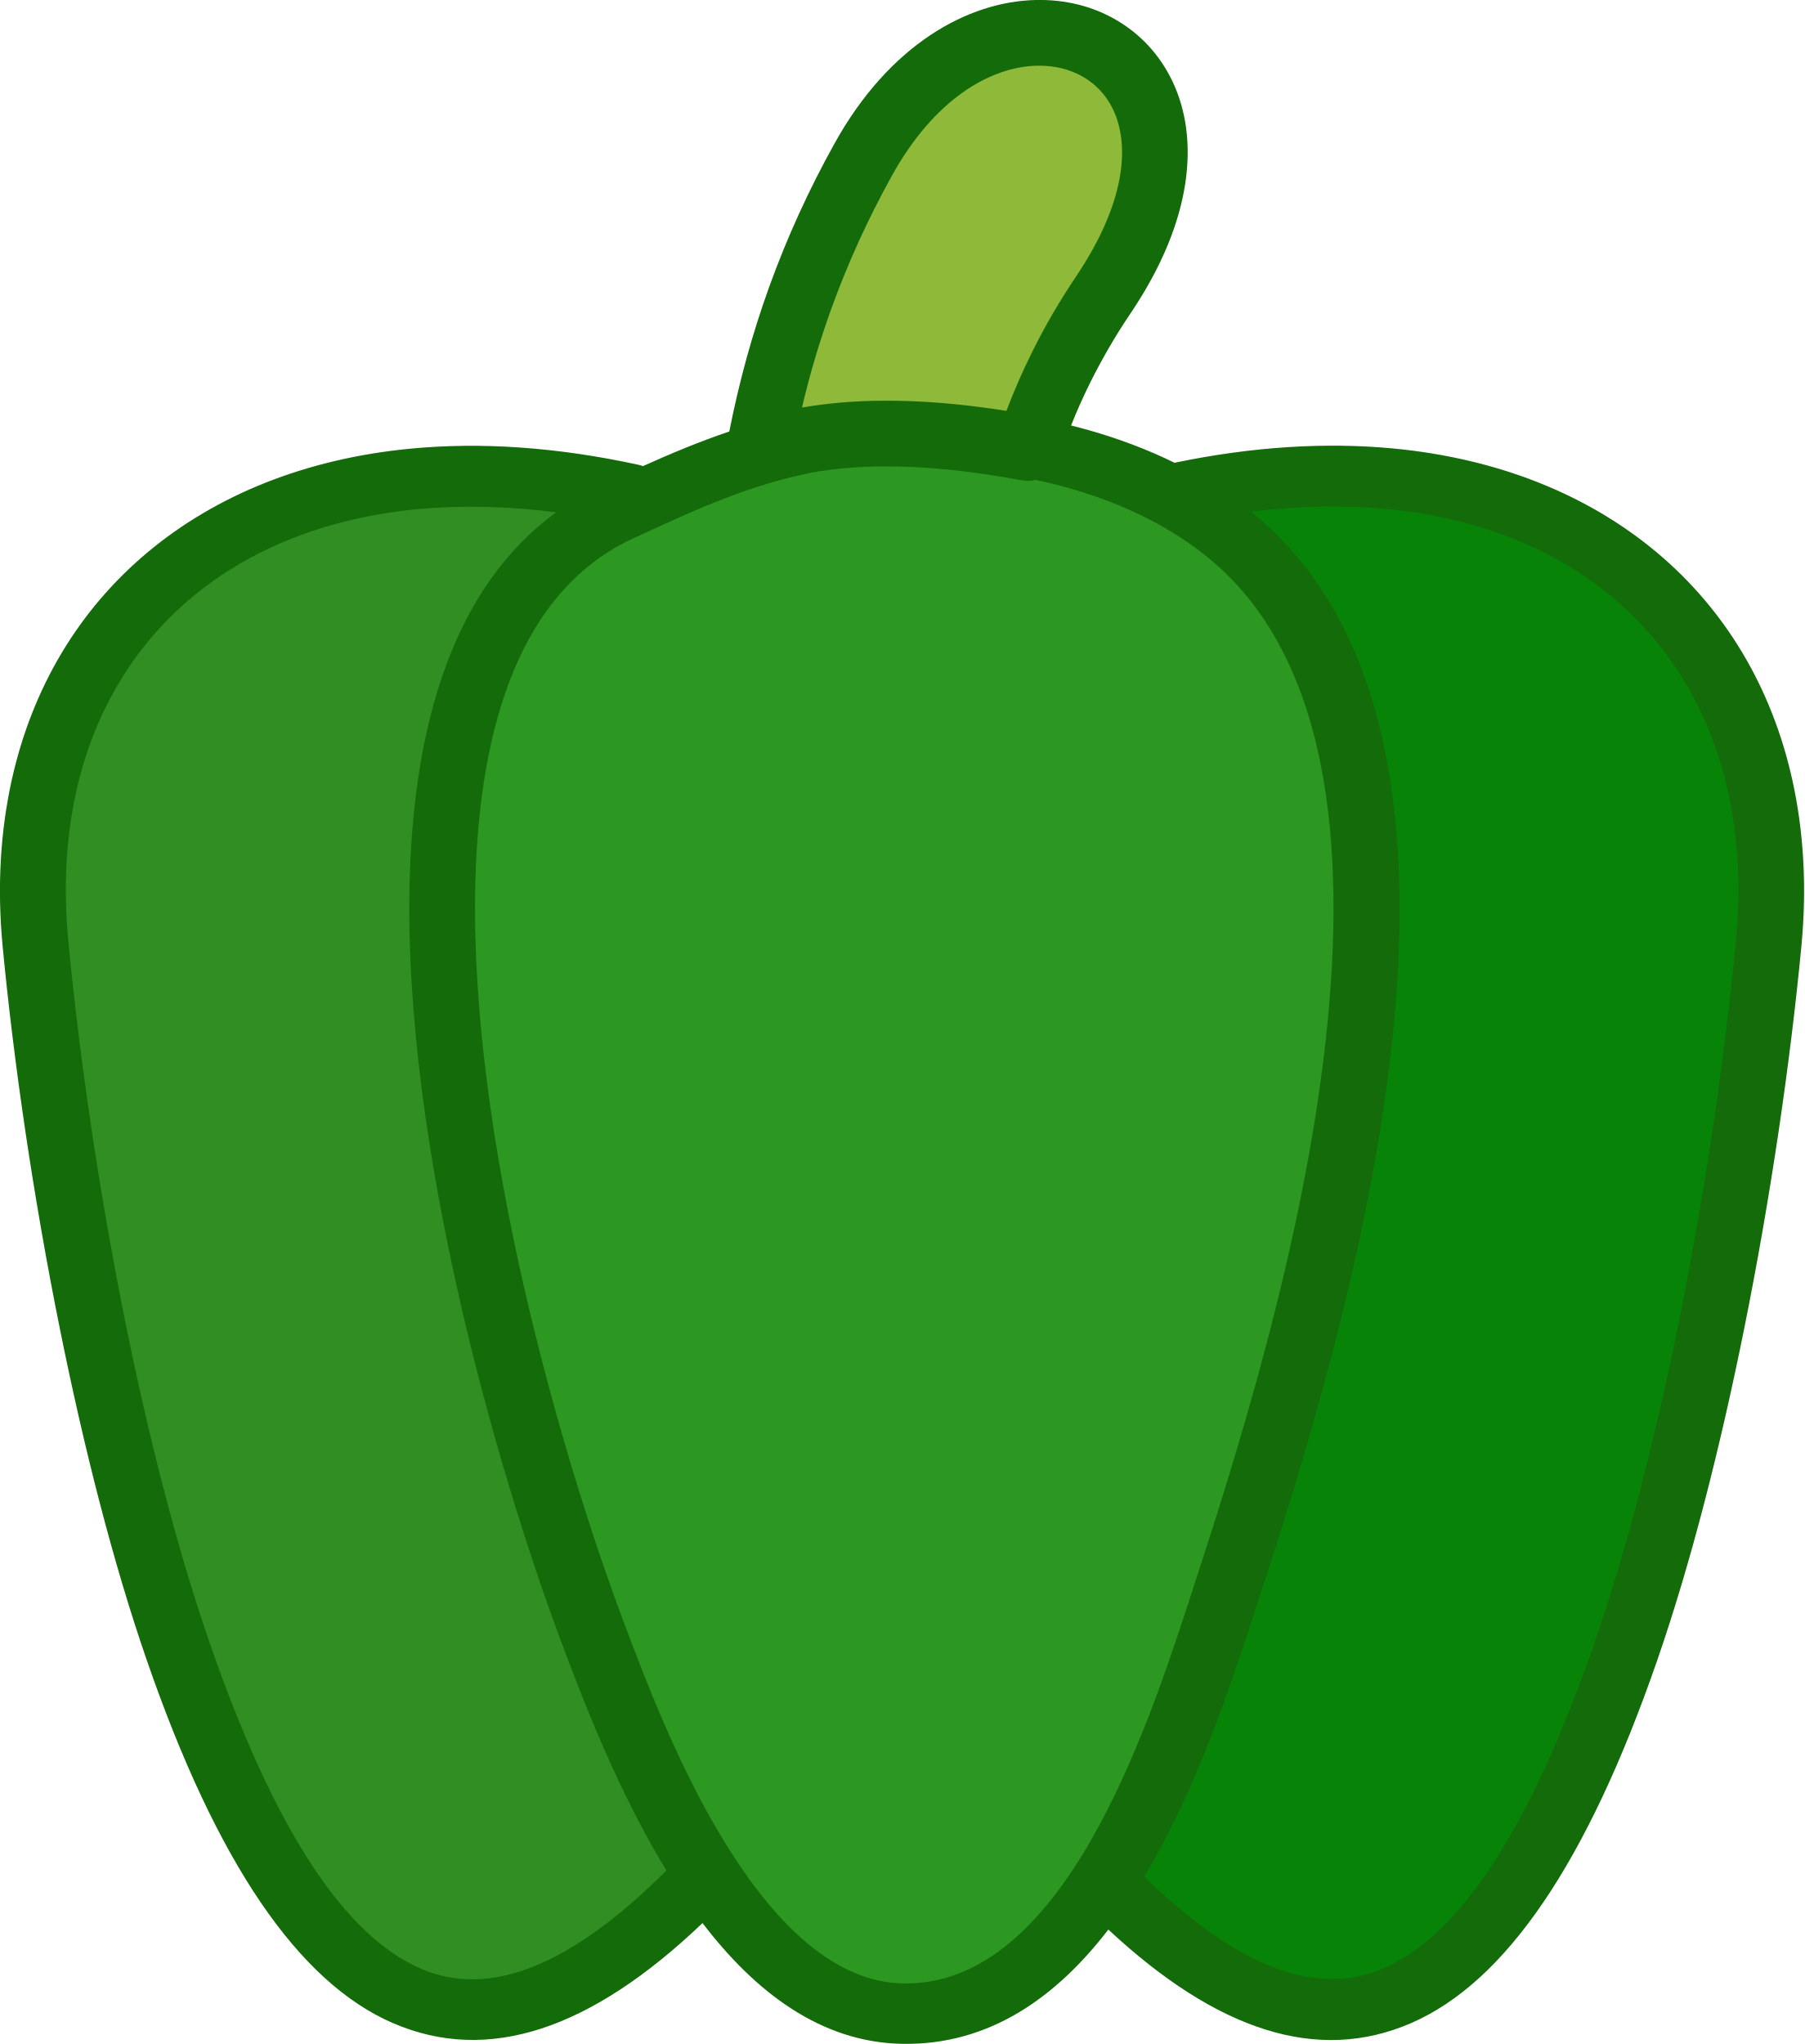
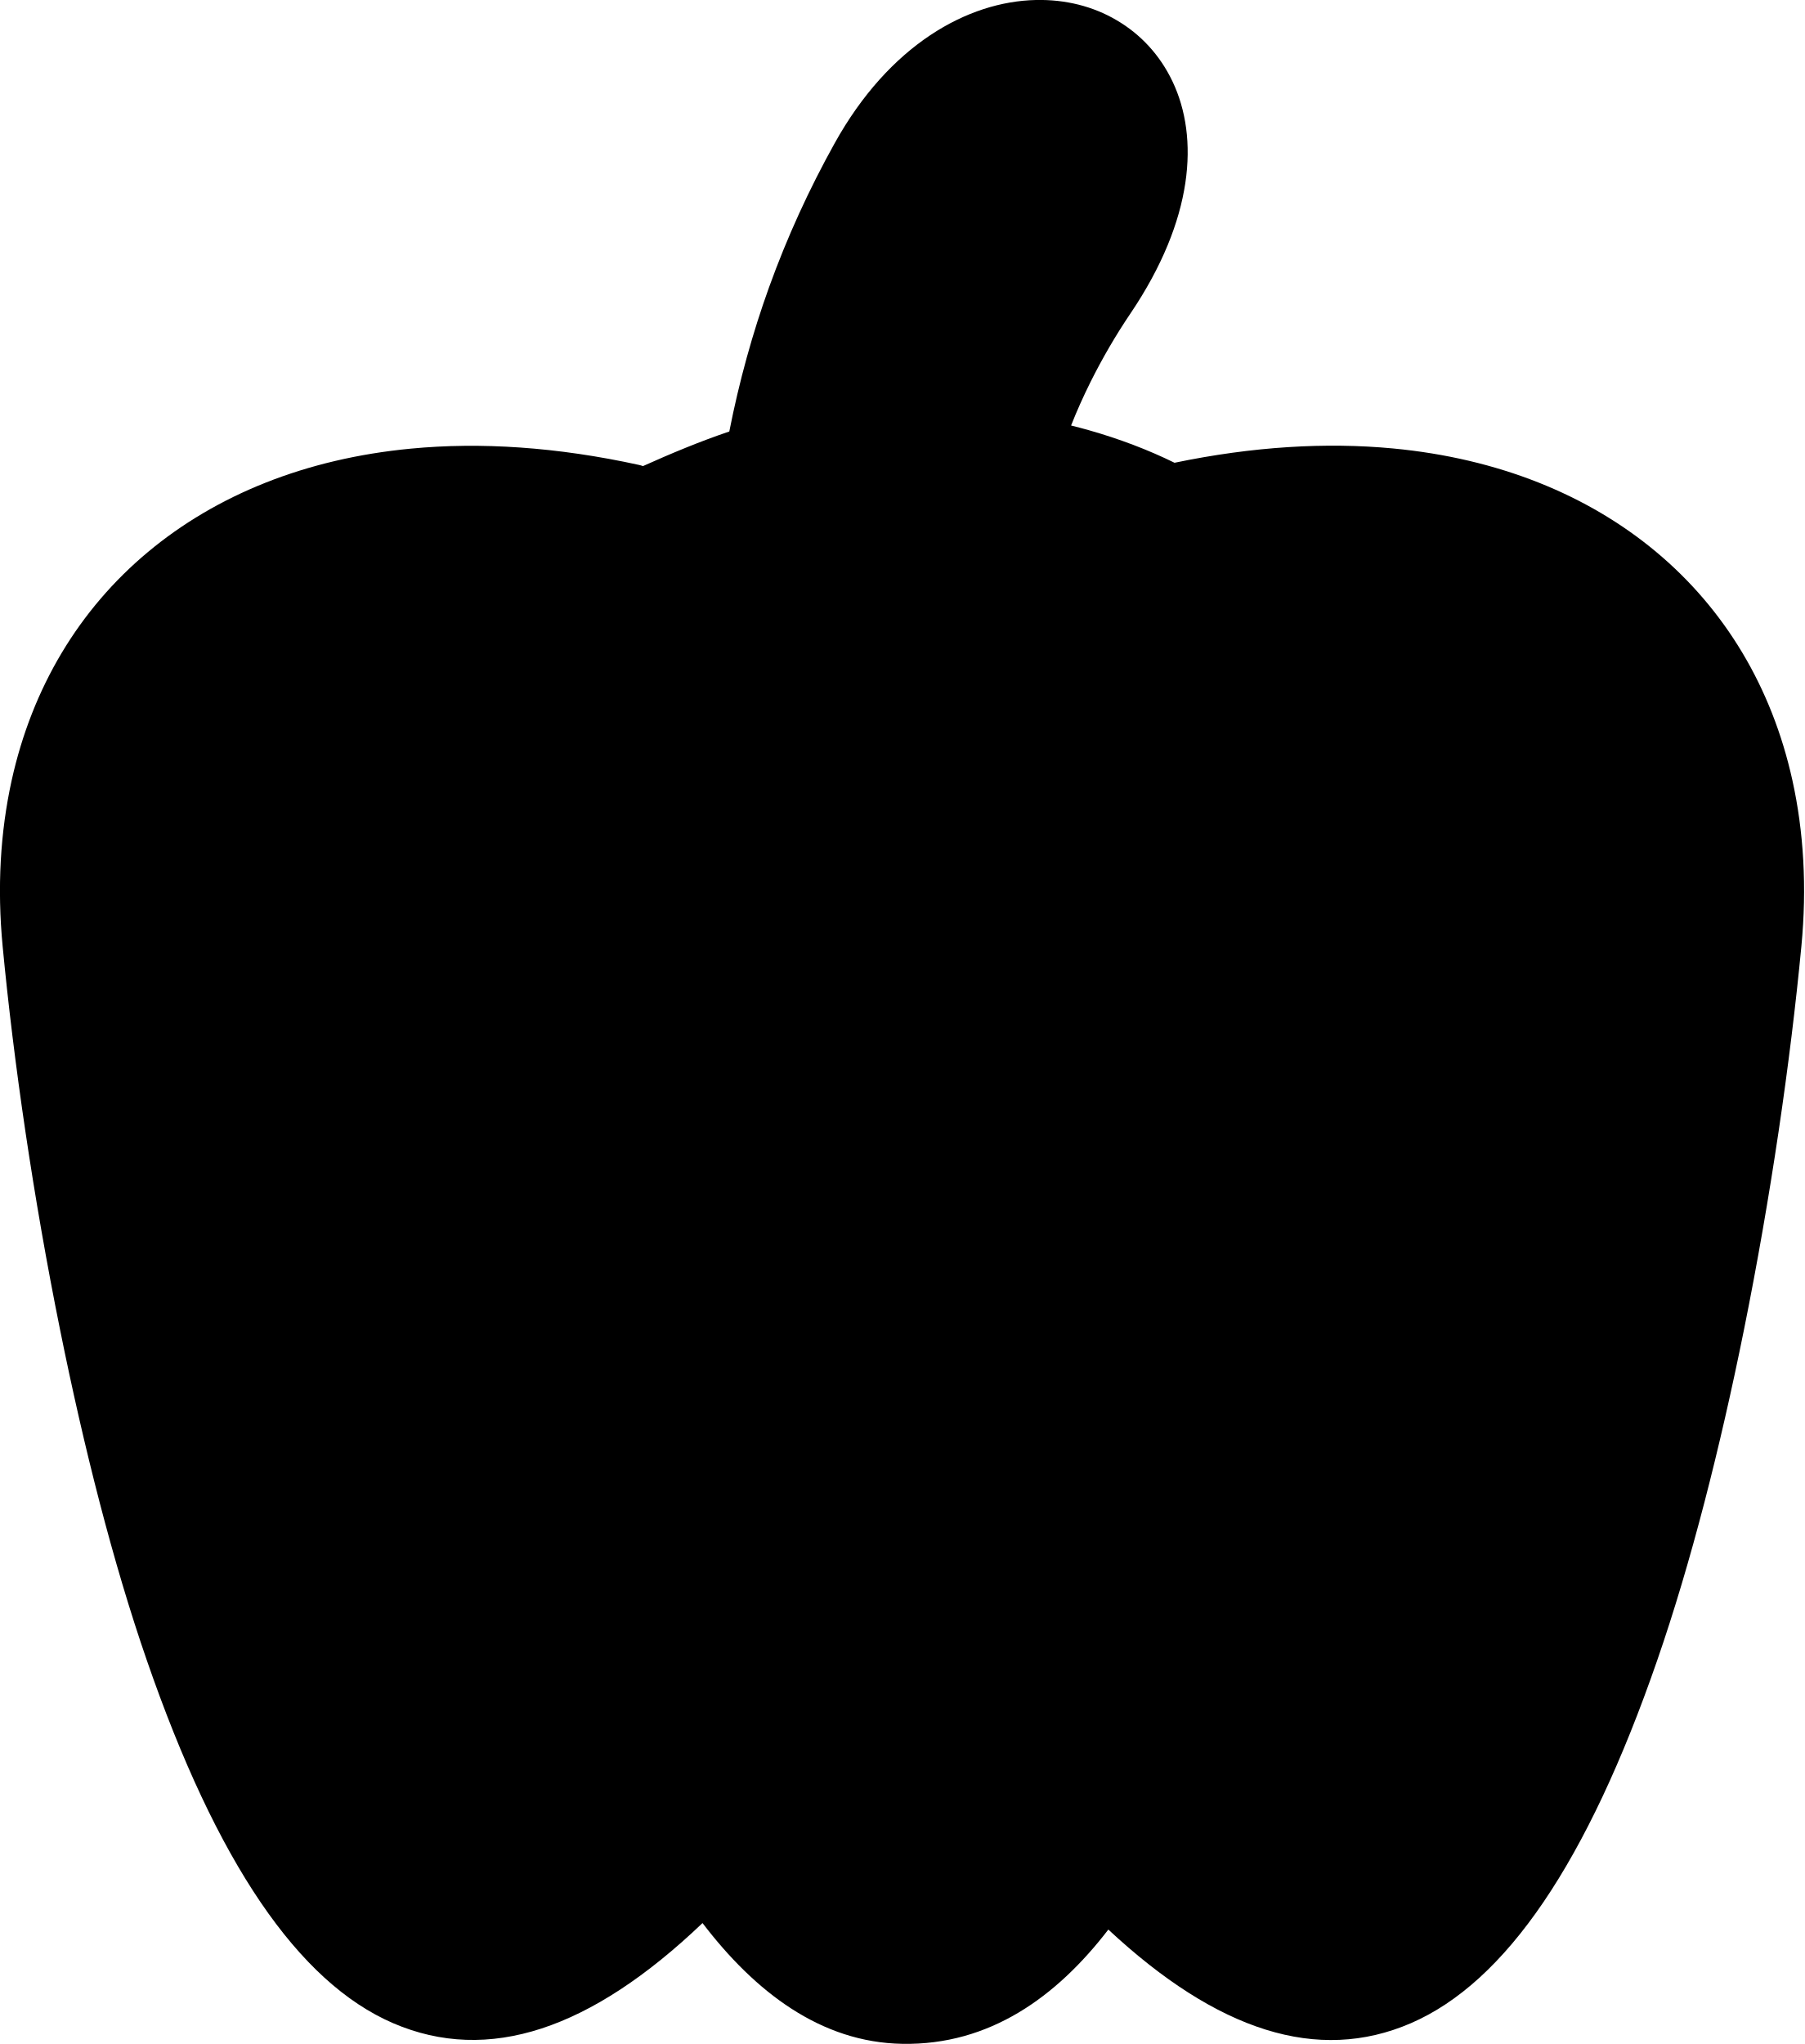
<svg xmlns="http://www.w3.org/2000/svg" version="1.1" x="0px" y="0px" viewBox="0 0 108.48 122.88" style="enable-background:new 0 0 108.48 122.88" xml:space="preserve">
-   <style type="text/css">
-     .pepper0 {
-       fill: #136B0A;
-     }
- 
-     .pepper1 {
-       fill: #8FBA39;
-     }
- 
-     .pepper2 {
-       fill: #318E23;
-     }
- 
-     .pepper3 {
-       fill: #078407;
-     }
- 
-     .pepper4 {
-       fill: #2C9822;
-     }
-   </style>
  <g>
    <path class="pepper0" d="M43.85,25.94c0.6-3.04,1.4-5.92,2.39-8.67c1.09-3.02,2.4-5.88,3.94-8.65c3.29-5.93,8-8.53,12.1-8.62 c1.78-0.04,3.44,0.38,4.85,1.21c1.44,0.84,2.61,2.09,3.37,3.69c1.6,3.37,1.29,8.28-2.52,13.93c-0.9,1.33-1.7,2.71-2.42,4.15 c-0.42,0.85-0.81,1.71-1.16,2.6c0.36,0.09,0.71,0.18,1.06,0.28c1.83,0.52,3.55,1.17,5.16,1.96c4.71-0.98,9.12-1.24,13.14-0.86 c6.32,0.6,11.7,2.78,15.82,6.22c4.12,3.44,6.95,8.12,8.19,13.73c0.68,3.08,0.88,6.43,0.54,9.98c-0.66,6.92-1.84,15.07-3.46,23.09 c-1.42,7.03-3.17,13.95-5.21,19.84c-4.2,12.14-9.1,19.34-14.81,21.81c-5.6,2.42-11.63,0.48-18.19-5.63 c-3.12,4.06-7.15,6.96-12.38,6.87c-4.91-0.08-8.87-3.13-12.02-7.26c-6.72,6.41-12.88,8.48-18.6,6.02 c-5.71-2.46-10.61-9.66-14.81-21.81c-2.04-5.89-3.79-12.81-5.21-19.84C2,71.98,0.82,63.83,0.16,56.9 c-0.34-3.55-0.14-6.89,0.54-9.98c1.24-5.61,4.07-10.29,8.19-13.73c4.12-3.44,9.5-5.62,15.82-6.22c4.18-0.4,8.78-0.1,13.71,0.98 c0.08,0.02,0.16,0.04,0.24,0.07C40.31,27.28,42.02,26.56,43.85,25.94L43.85,25.94L43.85,25.94z" />
    <path class="pepper1" d="M53.03,24.09c2.34-0.02,4.83,0.19,7.48,0.61c0.46-1.2,0.96-2.35,1.51-3.46c0.8-1.63,1.7-3.16,2.68-4.62 c2.91-4.33,3.28-7.8,2.23-10.03c-0.4-0.84-1.02-1.51-1.79-1.96c-0.8-0.47-1.75-0.7-2.78-0.68c-2.84,0.06-6.2,2.04-8.72,6.59 c-1.44,2.59-2.66,5.26-3.67,8.06c-0.68,1.89-1.27,3.85-1.75,5.9C49.74,24.24,51.35,24.1,53.03,24.09L53.03,24.09L53.03,24.09z" />
    <path class="pepper2" d="M40.07,112.45c-2.94-4.81-5.02-10.26-6.38-13.9c-3.77-10.11-9.46-29.66-9.06-45.56 c0.24-9.46,2.64-17.7,8.81-22.19c-2.95-0.38-5.74-0.43-8.33-0.19c-5.45,0.52-10.06,2.37-13.56,5.29c-3.5,2.92-5.92,6.93-6.98,11.75 c-0.6,2.72-0.77,5.72-0.46,8.95c0.66,6.88,1.82,14.91,3.4,22.75c1.39,6.9,3.11,13.67,5.09,19.4c3.85,11.12,8.05,17.6,12.72,19.61 C29.48,120.15,34.37,118.13,40.07,112.45L40.07,112.45L40.07,112.45z" />
    <path class="pepper3" d="M75.23,30.76c8.48,6.86,9.87,19.37,8.43,32.24c-1.4,12.59-5.47,25.51-8.12,33.59 c-0.01,0.03-0.02,0.05-0.03,0.08l-0.15,0.47c-1.4,4.26-3.42,10.45-6.56,15.68c5.53,5.38,10.3,7.27,14.36,5.52 c4.66-2.01,8.87-8.48,12.72-19.61c1.98-5.72,3.69-12.49,5.09-19.39c1.58-7.84,2.74-15.87,3.4-22.75c0.31-3.23,0.14-6.23-0.46-8.95 c-1.06-4.82-3.48-8.82-6.98-11.75c-3.5-2.92-8.11-4.77-13.56-5.29C80.83,30.36,78.11,30.4,75.23,30.76L75.23,30.76L75.23,30.76z" />
    <path class="pepper4" d="M61.41,28.87c-3.02-0.56-5.81-0.85-8.36-0.83c-1.49,0.01-2.91,0.13-4.24,0.37c-3.75,0.75-6.92,2.2-9.96,3.6 l-0.7,0.32l0,0h-0.01c-6.78,3.1-9.31,11.15-9.56,20.71c-0.39,15.37,5.17,34.43,8.86,44.31c1.39,3.72,3.54,9.36,6.51,14 c2.77,4.33,6.23,7.82,10.37,7.89c9.59,0.16,14.62-15.2,17.22-23.14l0.16-0.49c0.01-0.03,0.02-0.06,0.02-0.08 c2.62-7.97,6.62-20.69,7.98-32.91c1.33-11.89,0.19-23.31-7.19-29.2c-2.32-1.85-5.09-3.18-8.22-4.07c-0.66-0.19-1.33-0.35-2.02-0.5 C62.01,28.92,61.71,28.93,61.41,28.87L61.41,28.87L61.41,28.87z" />
  </g>
</svg>
